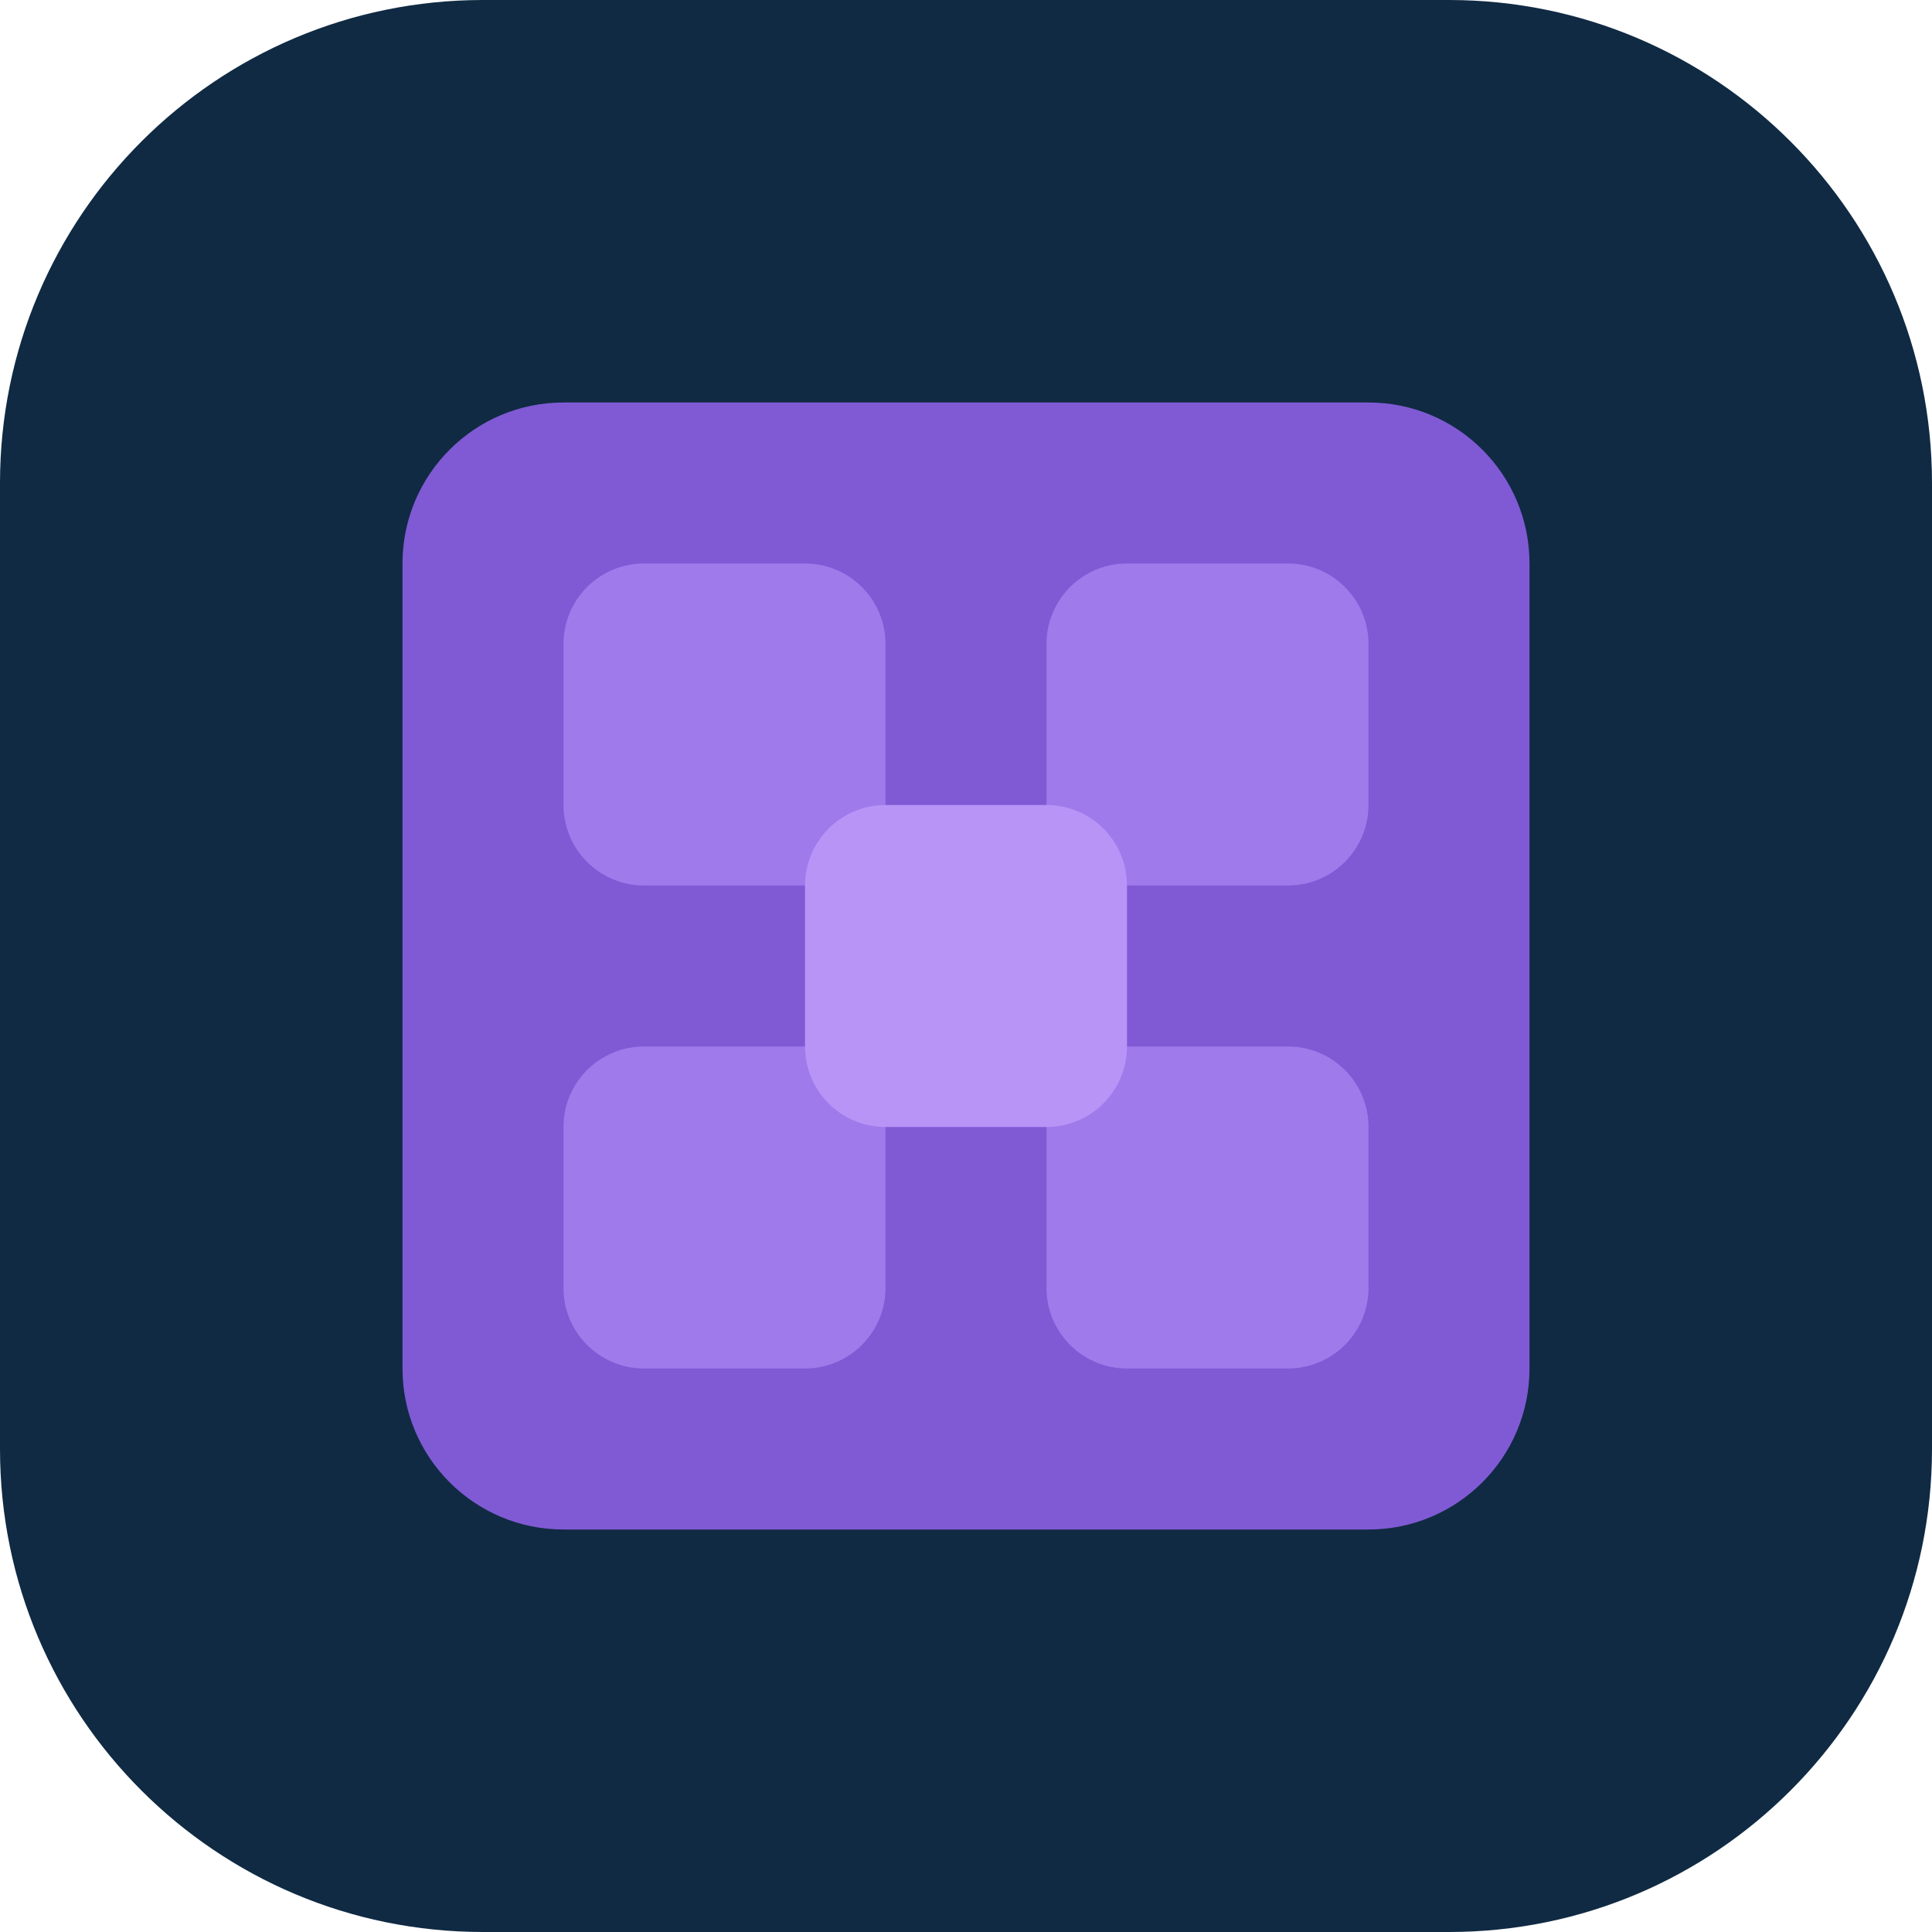
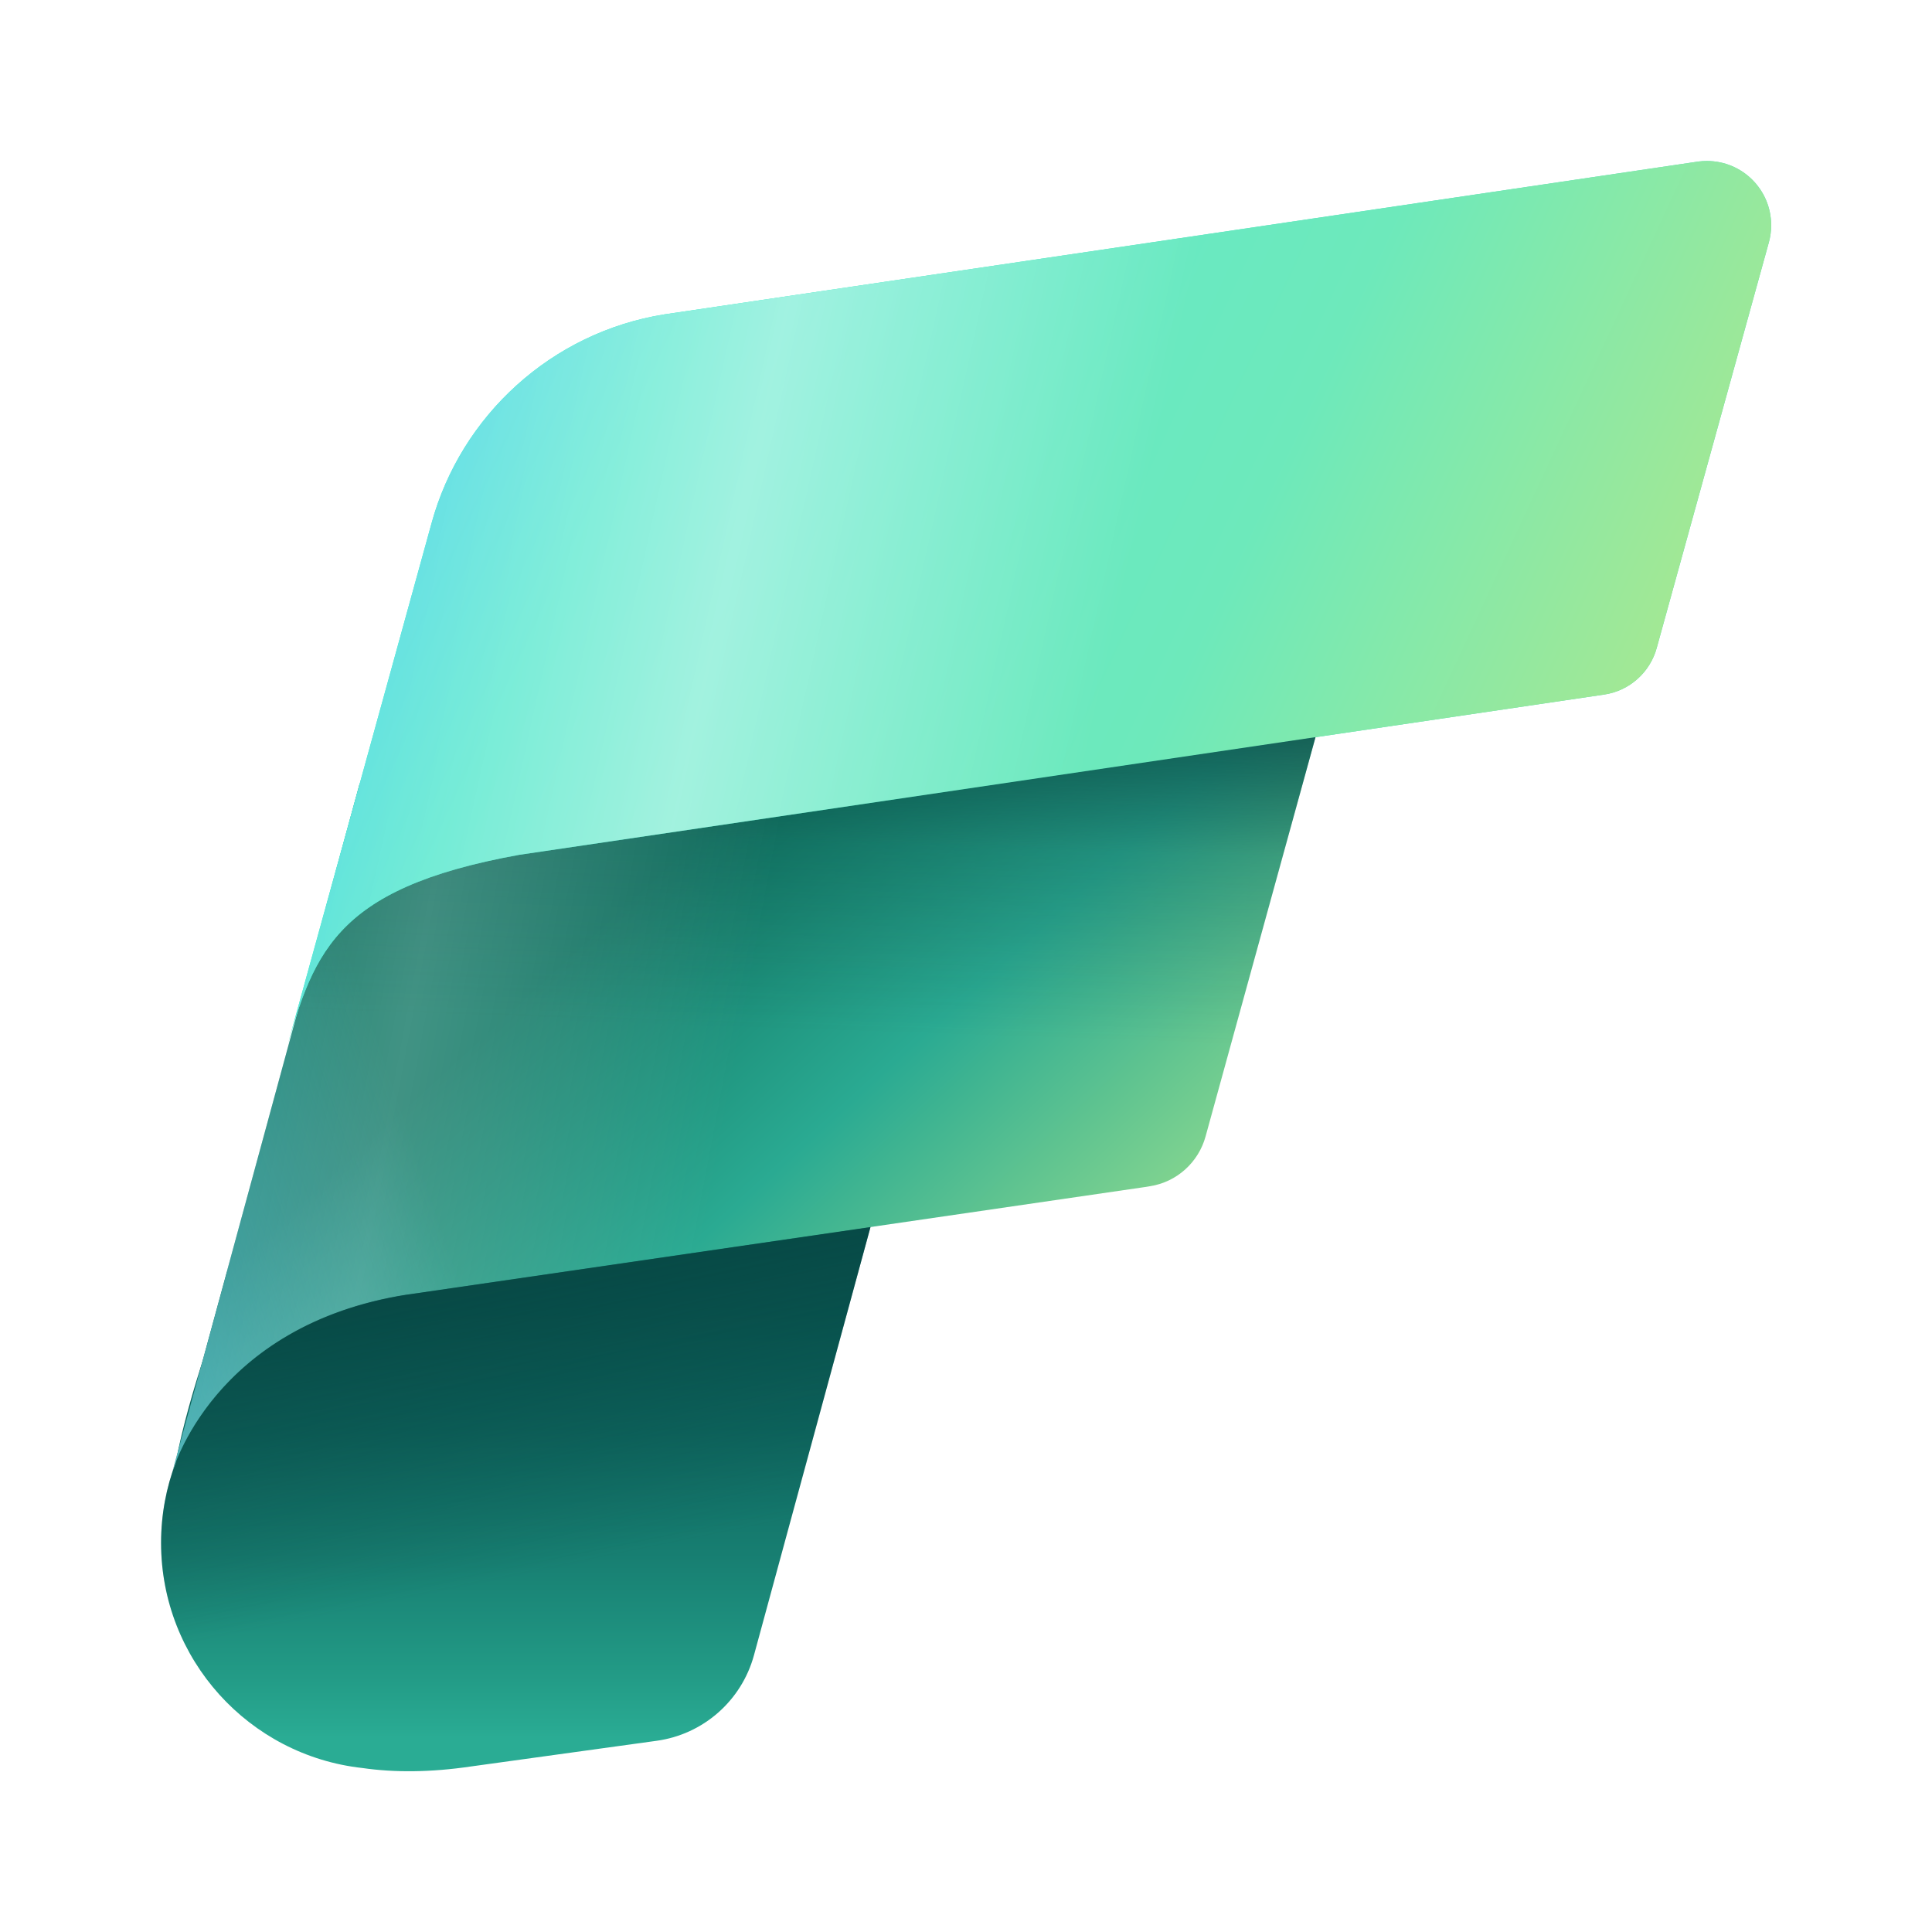
<svg xmlns="http://www.w3.org/2000/svg" width="24" height="24" viewBox="0 0 24 24" fill="none">
-   <rect width="24" height="24" rx="6" fill="#102A43" />
-   <rect x="5" y="5" width="14" height="14" rx="2" fill="#805AD5" />
-   <rect x="7" y="7" width="4" height="4" rx="1" fill="#9F7AEA" />
-   <rect x="13" y="7" width="4" height="4" rx="1" fill="#9F7AEA" />
-   <rect x="7" y="13" width="4" height="4" rx="1" fill="#9F7AEA" />
-   <rect x="13" y="13" width="4" height="4" rx="1" fill="#9F7AEA" />
-   <rect x="10" y="10" width="4" height="4" rx="1" fill="#B794F6" />
+   <path fill-rule="evenodd" clip-rule="evenodd" d="M2.82 15.801L2.527 16.874C2.418 17.217 2.265 17.72 2.183 18.169C2.065 18.479 2.001 18.815 2.001 19.166C2.001 20.615 3.095 21.808 4.502 21.963C4.898 22.02 5.346 22.018 5.848 21.944L8.155 21.625C8.735 21.546 9.212 21.127 9.366 20.562L10.953 14.73L2.82 15.801Z" fill="url(#paint0_linear_8818_438301)" />
+   <path d="M5.07 16.078C2.639 16.454 2.14 18.289 2.14 18.289L4.468 9.733L16.636 8.087L14.977 14.114C14.89 14.437 14.619 14.685 14.283 14.736L14.215 14.747L5.002 16.09L5.07 16.078Z" fill="url(#paint1_linear_8818_438301)" />
+   <path d="M5.07 16.078C2.639 16.454 2.14 18.289 2.14 18.289L4.468 9.733L16.636 8.087L14.977 14.114C14.89 14.437 14.619 14.685 14.283 14.736L14.215 14.747L5.002 16.09L5.07 16.078Z" fill="url(#paint2_linear_8818_438301)" fill-opacity="0.8" />
+   <path d="M6.45 10.619L19.921 8.629C20.241 8.585 20.501 8.35 20.582 8.043L21.973 3.012C21.992 2.944 22.002 2.872 22.002 2.798C22.002 2.357 21.645 2 21.204 2C21.17 2 21.136 2.002 21.103 2.006L8.25 3.906C6.854 4.13 5.726 5.16 5.36 6.503L3.507 13.221C3.879 11.862 4.108 11.043 6.45 10.619Z" fill="url(#paint3_linear_8818_438301)" />
+   <path d="M6.45 10.619L19.921 8.629C20.241 8.585 20.501 8.35 20.582 8.043L21.973 3.012C21.992 2.944 22.002 2.872 22.002 2.798C22.002 2.357 21.645 2 21.204 2C21.17 2 21.136 2.002 21.103 2.006L8.25 3.906C6.854 4.13 5.726 5.16 5.36 6.503L3.507 13.221C3.879 11.862 4.108 11.043 6.45 10.619Z" fill="url(#paint4_linear_8818_438301)" />
+   <path d="M6.45 10.619L19.921 8.629C20.241 8.585 20.501 8.35 20.582 8.043L21.973 3.012C21.992 2.944 22.002 2.872 22.002 2.798C22.002 2.357 21.645 2 21.204 2C21.17 2 21.136 2.002 21.103 2.006L8.25 3.906C6.854 4.13 5.726 5.16 5.36 6.503L3.507 13.221C3.879 11.862 4.108 11.043 6.45 10.619Z" fill="url(#paint5_linear_8818_438301)" fill-opacity="0.4" />
+   <path d="M6.45 10.619C4.5 10.972 4.015 11.6 3.693 12.585L2.14 18.29C2.14 18.29 2.636 16.474 5.038 16.085L14.215 14.749L14.283 14.737C14.62 14.686 14.891 14.438 14.977 14.116L16.342 9.157L6.451 10.619H6.45Z" fill="url(#paint6_linear_8818_438301)" />
+   <path d="M6.45 10.619C4.5 10.972 4.015 11.6 3.693 12.585L2.14 18.29C2.14 18.29 2.636 16.474 5.038 16.085L14.215 14.749L14.283 14.737C14.62 14.686 14.891 14.438 14.977 14.116L16.342 9.157L6.451 10.619H6.45Z" fill="url(#paint7_linear_8818_438301)" fill-opacity="0.2" />
+   <path fill-rule="evenodd" clip-rule="evenodd" d="M5.038 16.086C3.008 16.414 2.341 17.759 2.183 18.168C2.065 18.479 2.001 18.815 2.001 19.167C2.001 20.615 3.095 21.808 4.502 21.964C4.898 22.021 5.346 22.018 5.848 21.944L8.155 21.626C8.735 21.546 9.212 21.127 9.366 20.562L10.813 15.245L5.038 16.086L5.038 16.086Z" fill="url(#paint8_linear_8818_438301)" />
+   <defs>
+     <linearGradient id="paint0_linear_8818_438301" x1="6.477" y1="22.003" x2="6.477" y2="14.73" gradientUnits="userSpaceOnUse">
+       <stop offset="0.056" stop-color="#2AAC94" />
+       <stop offset="0.155" stop-color="#239C87" />
+       <stop offset="0.372" stop-color="#177E71" />
+       <stop offset="0.588" stop-color="#0E6961" />
+       <stop offset="0.799" stop-color="#095D57" />
+       <stop offset="1" stop-color="#085954" />
+     </linearGradient>
+     <linearGradient id="paint1_linear_8818_438301" x1="15.667" y1="16.726" x2="8.644" y2="9.087" gradientUnits="userSpaceOnUse">
+       <stop offset="0.042" stop-color="#ABE88E" />
+       <stop offset="0.549" stop-color="#2AAA92" />
+       <stop offset="0.906" stop-color="#117865" />
+     </linearGradient>
+     <linearGradient id="paint2_linear_8818_438301" x1="-1.591" y1="16.355" x2="5.092" y2="14.075" gradientUnits="userSpaceOnUse">
+       <stop stop-color="#6AD6F9" />
+       <stop offset="1" stop-color="#6AD6F9" stop-opacity="0" />
+     </linearGradient>
+     <linearGradient id="paint3_linear_8818_438301" x1="3.507" y1="7.61" x2="21.297" y2="7.61" gradientUnits="userSpaceOnUse">
+       <stop offset="0.043" stop-color="#25FFD4" />
+       <stop offset="0.874" stop-color="#55DDB9" />
+     </linearGradient>
+     <linearGradient id="paint4_linear_8818_438301" x1="3.507" y1="5.124" x2="19.532" y2="12.565" gradientUnits="userSpaceOnUse">
+       <stop stop-color="#6AD6F9" />
+       <stop offset="0.23" stop-color="#60E9D0" />
+       <stop offset="0.651" stop-color="#6DE9BB" />
+       <stop offset="0.994" stop-color="#ABE88E" />
+     </linearGradient>
+     <linearGradient id="paint5_linear_8818_438301" x1="4.989" y1="6.516" x2="13.703" y2="8.444" gradientUnits="userSpaceOnUse">
+       <stop stop-color="white" stop-opacity="0" />
+       <stop offset="0.459" stop-color="white" />
+       <stop offset="1" stop-color="white" stop-opacity="0" />
+     </linearGradient>
+     <linearGradient id="paint6_linear_8818_438301" x1="7.879" y1="13.981" x2="8.085" y2="7.87" gradientUnits="userSpaceOnUse">
+       <stop offset="0.205" stop-color="#063D3B" stop-opacity="0" />
+       <stop offset="0.586" stop-color="#063D3B" stop-opacity="0.237" />
+       <stop offset="0.872" stop-color="#063D3B" stop-opacity="0.75" />
+     </linearGradient>
+     <linearGradient id="paint7_linear_8818_438301" x1="1.405" y1="13.373" x2="8.852" y2="14.774" gradientUnits="userSpaceOnUse">
+       <stop stop-color="white" stop-opacity="0" />
+       <stop offset="0.459" stop-color="white" />
+       <stop offset="1" stop-color="white" stop-opacity="0" />
+     </linearGradient>
+     <linearGradient id="paint8_linear_8818_438301" x1="6.784" y1="19.988" x2="5.332" y2="12.884" gradientUnits="userSpaceOnUse">
+       <stop offset="0.064" stop-color="#063D3B" stop-opacity="0" />
+       <stop offset="0.17" stop-color="#063D3B" stop-opacity="0.135" />
+       <stop offset="0.562" stop-color="#063D3B" stop-opacity="0.599" />
+       <stop offset="0.85" stop-color="#063D3B" stop-opacity="0.9" />
+       <stop offset="1" stop-color="#063D3B" />
+     </linearGradient>
+   </defs>
</svg>
